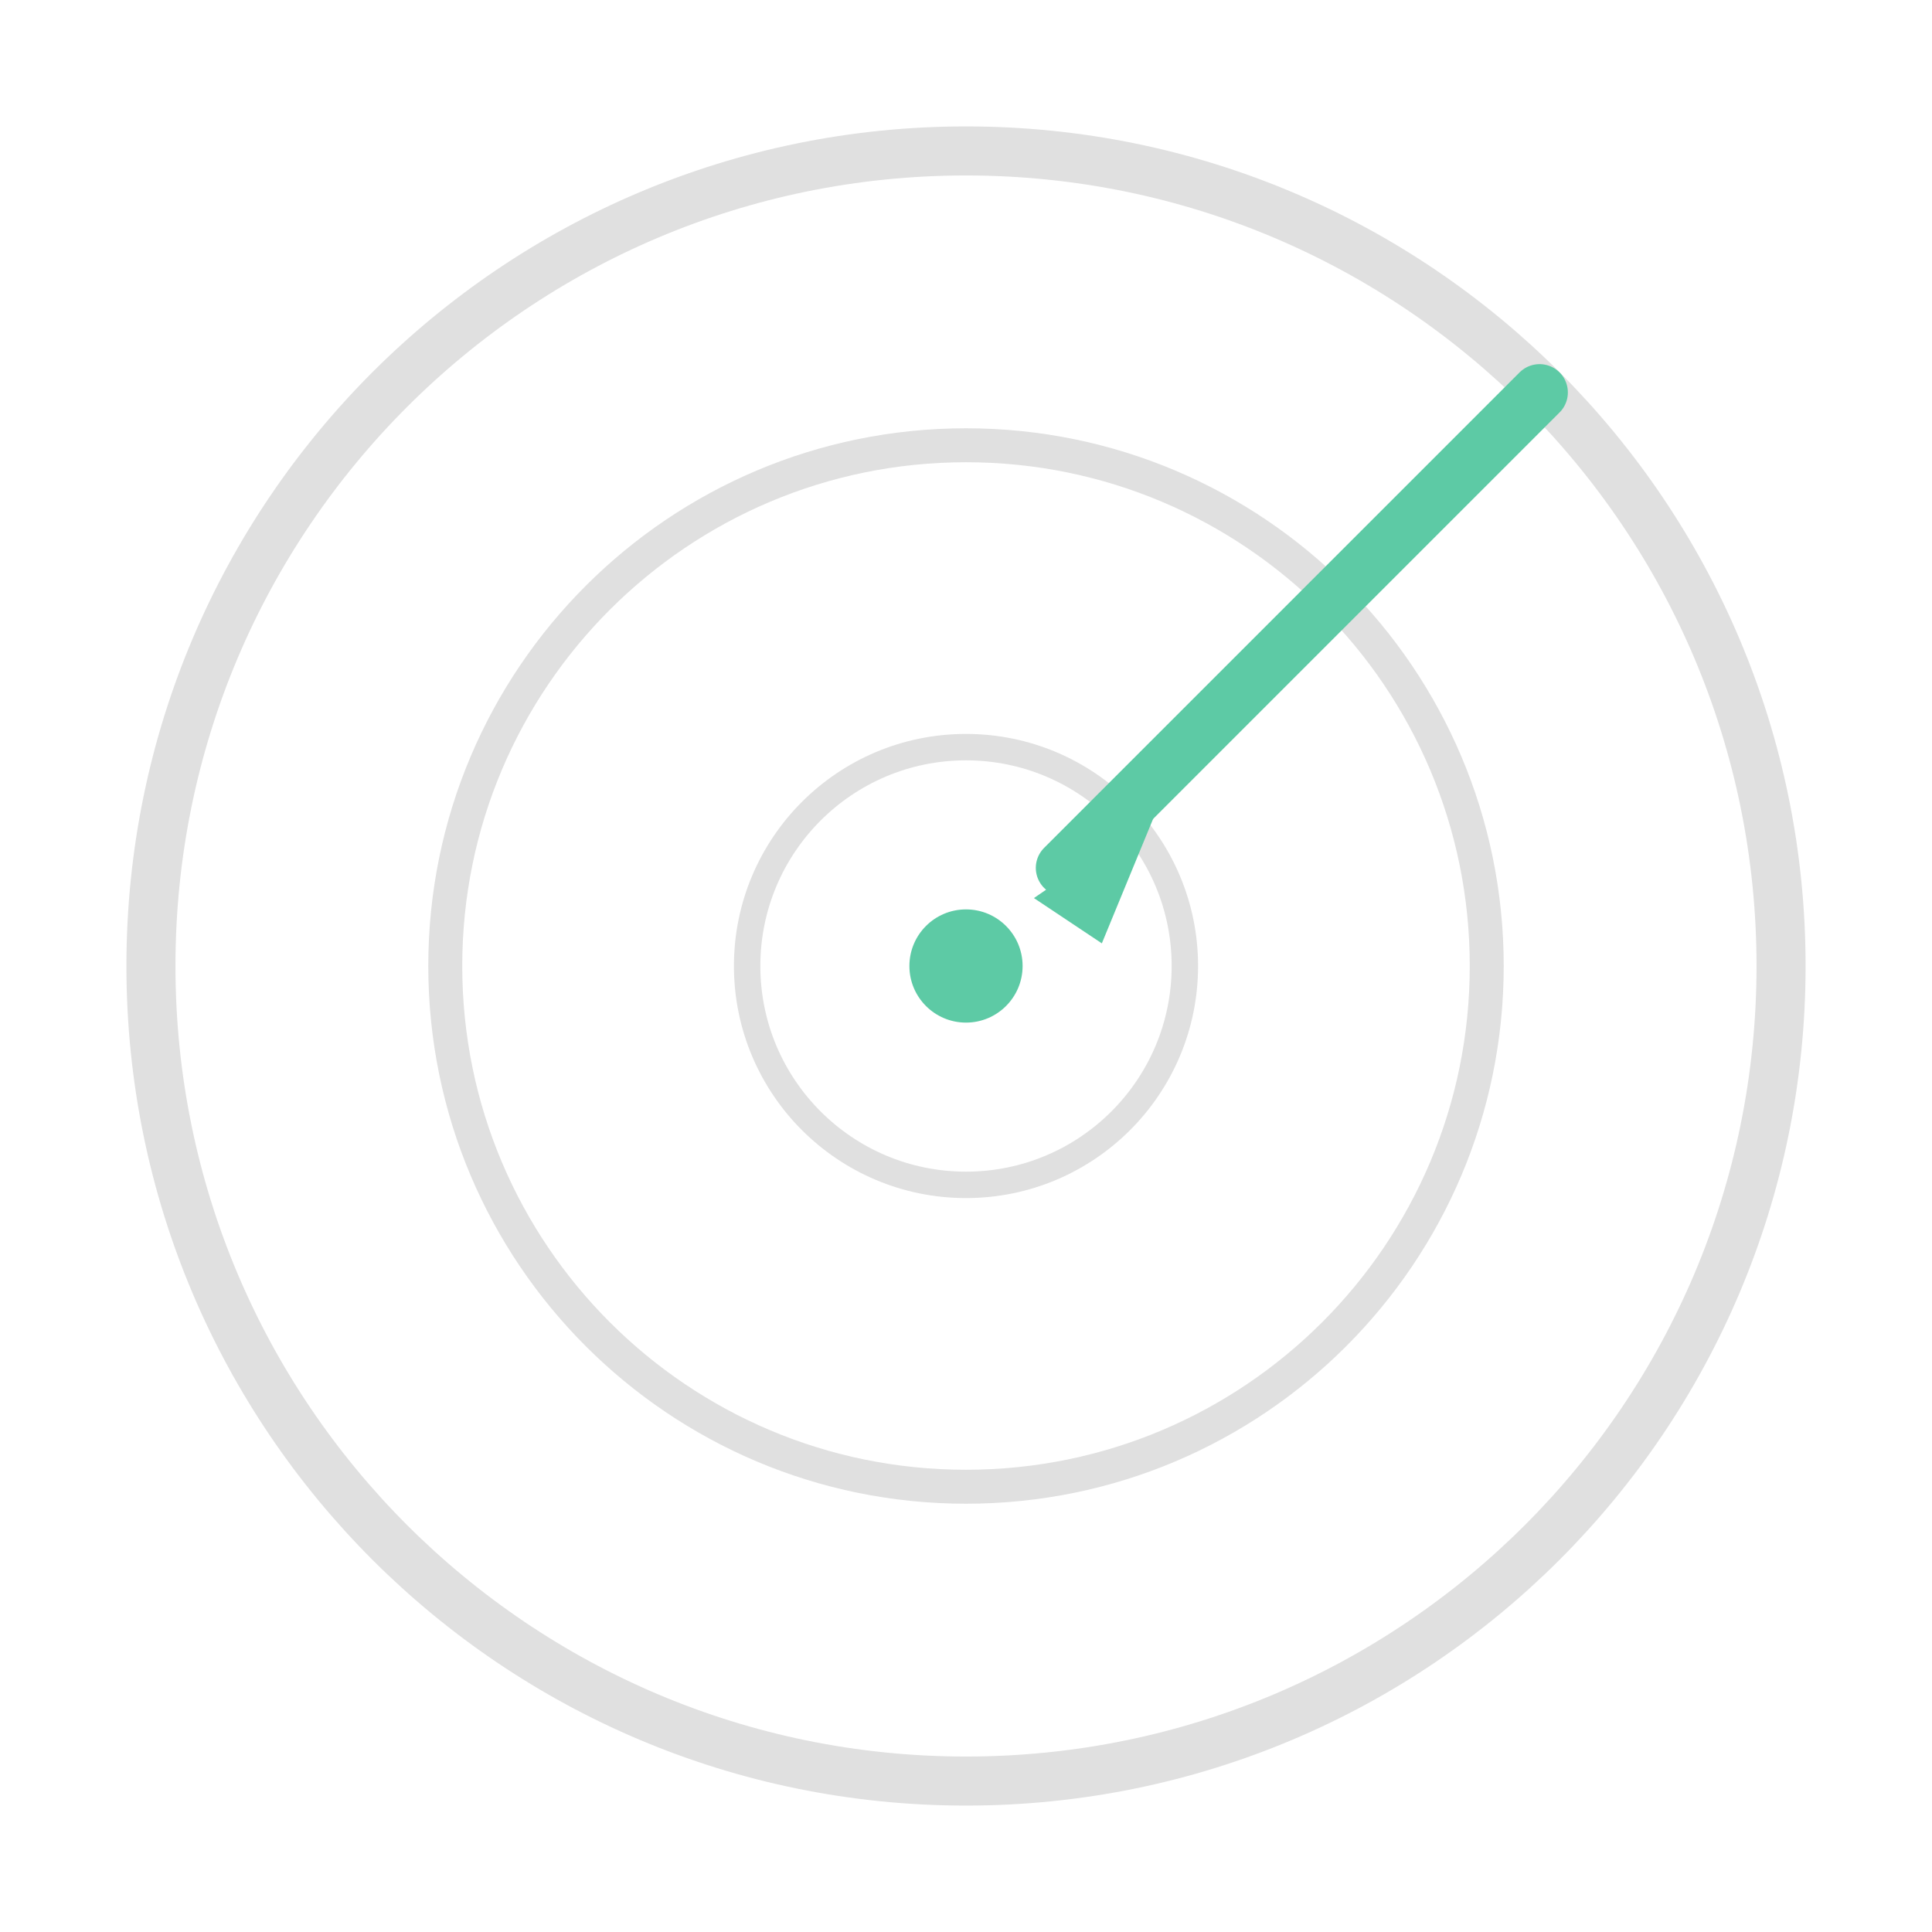
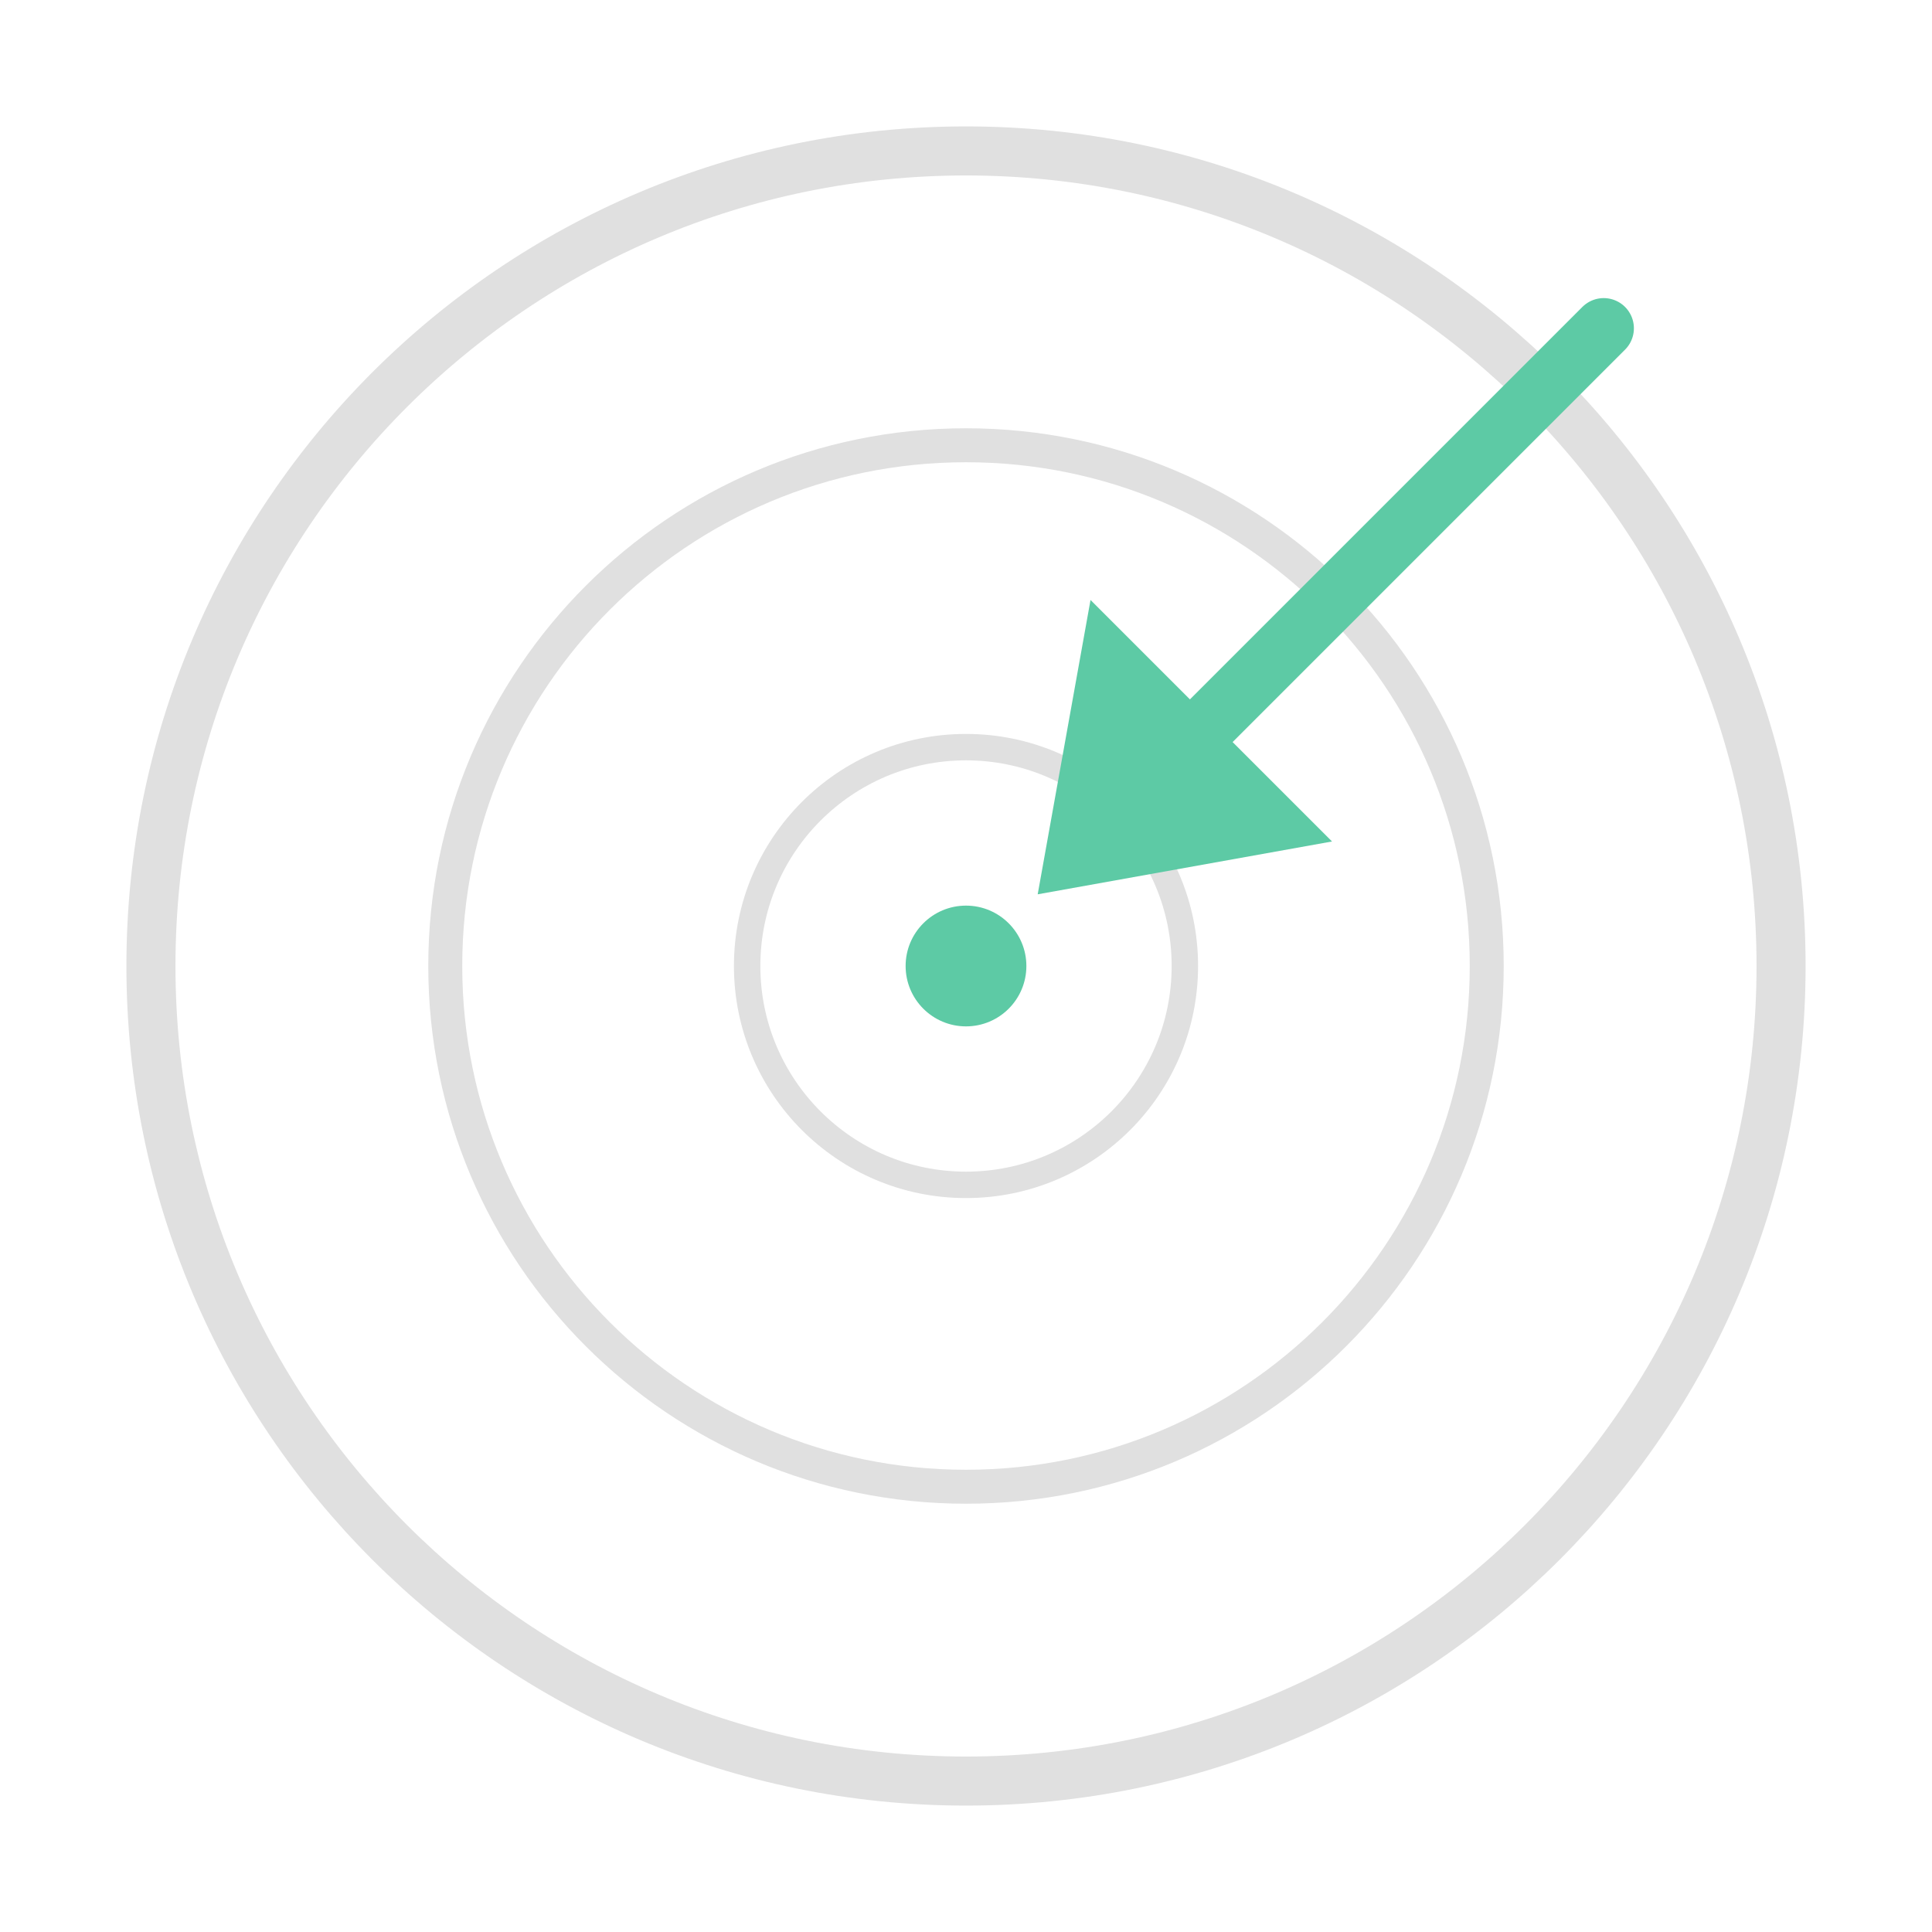
<svg xmlns="http://www.w3.org/2000/svg" viewBox="0 0 512 512">
  <circle cx="256" cy="256" r="216" fill="none" stroke="#e0e0e0" stroke-width="13" />
  <circle cx="256" cy="256" r="138" fill="none" stroke="#e0e0e0" stroke-width="9" />
  <circle cx="256" cy="256" r="58" fill="none" stroke="#e0e0e0" stroke-width="7" />
-   <line x1="408" y1="104" x2="282" y2="230" stroke="#5DCAA5" stroke-width="15" stroke-linecap="round" />
-   <polygon points="274,238 306,216 292,250" fill="#5DCAA5" />
-   <circle cx="256" cy="256" r="15" fill="#5DCAA5" />
+   <line x1="425" y1="87" x2="321" y2="191" stroke="#5DCAA5" stroke-width="16" stroke-linecap="round" />
+   <polygon points="275,237 353,223 289,159" fill="#5DCAA5" />
+   <circle cx="256" cy="256" r="16" fill="#5DCAA5" />
</svg>
